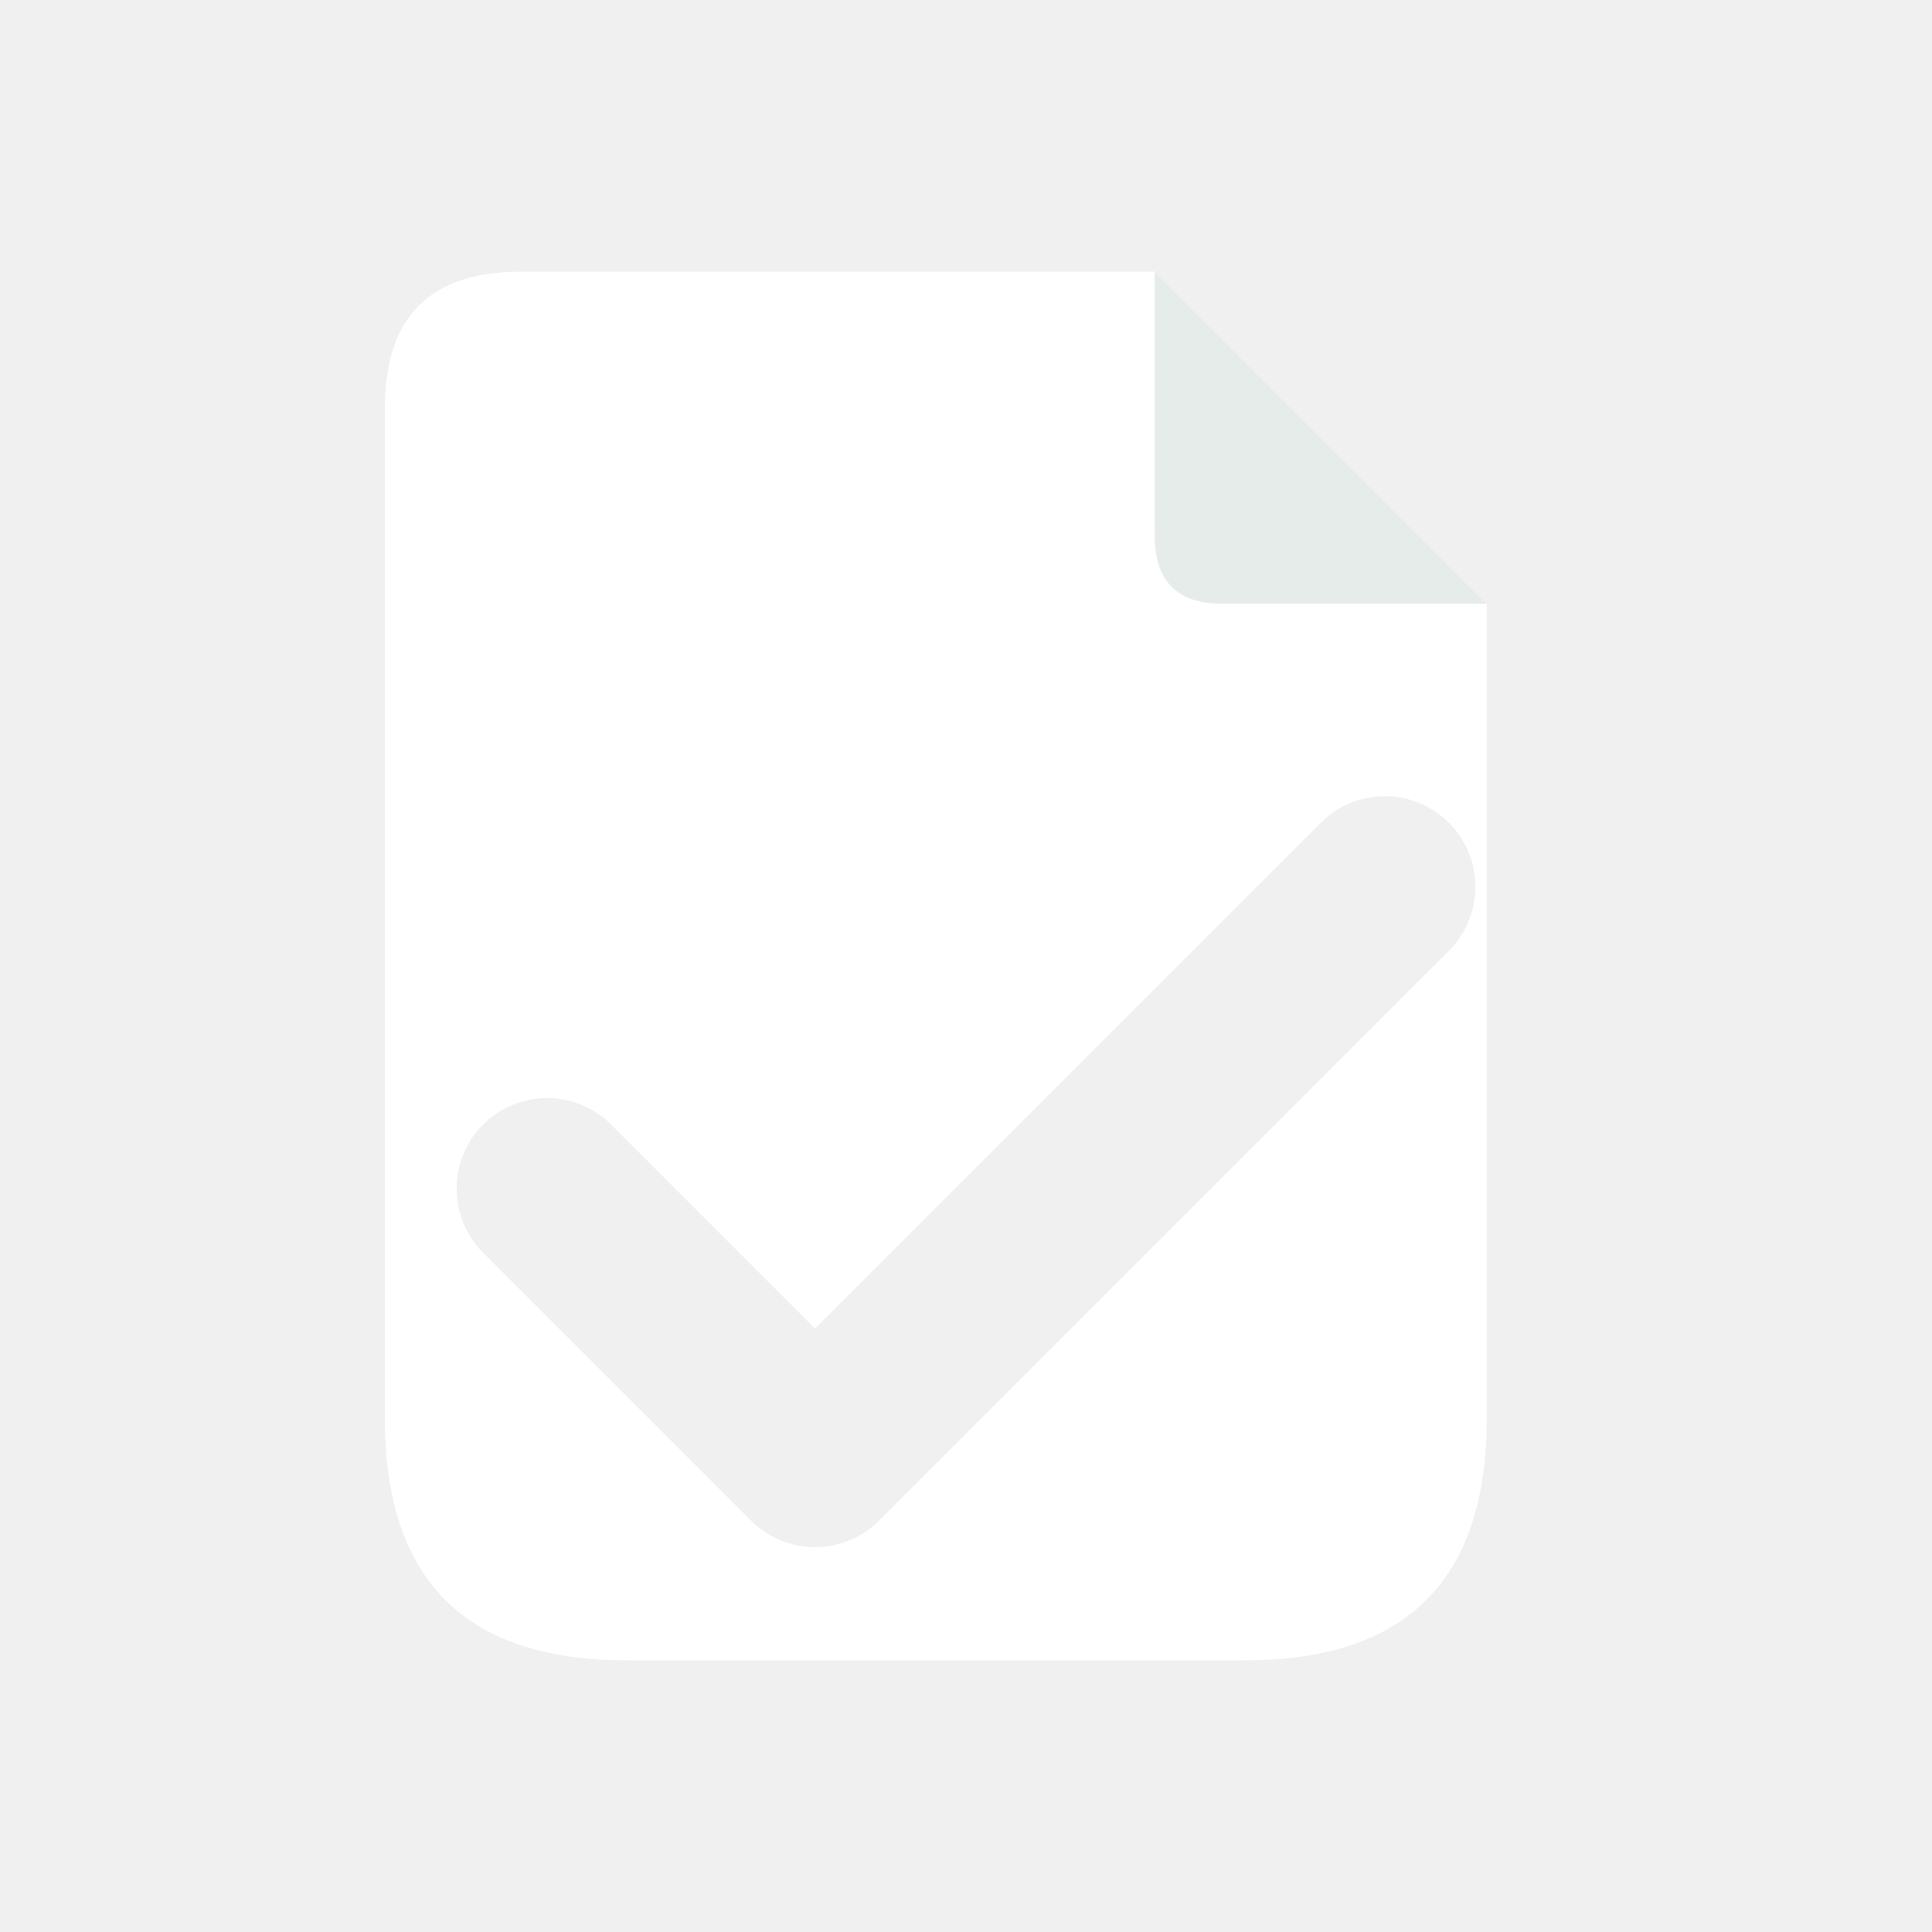
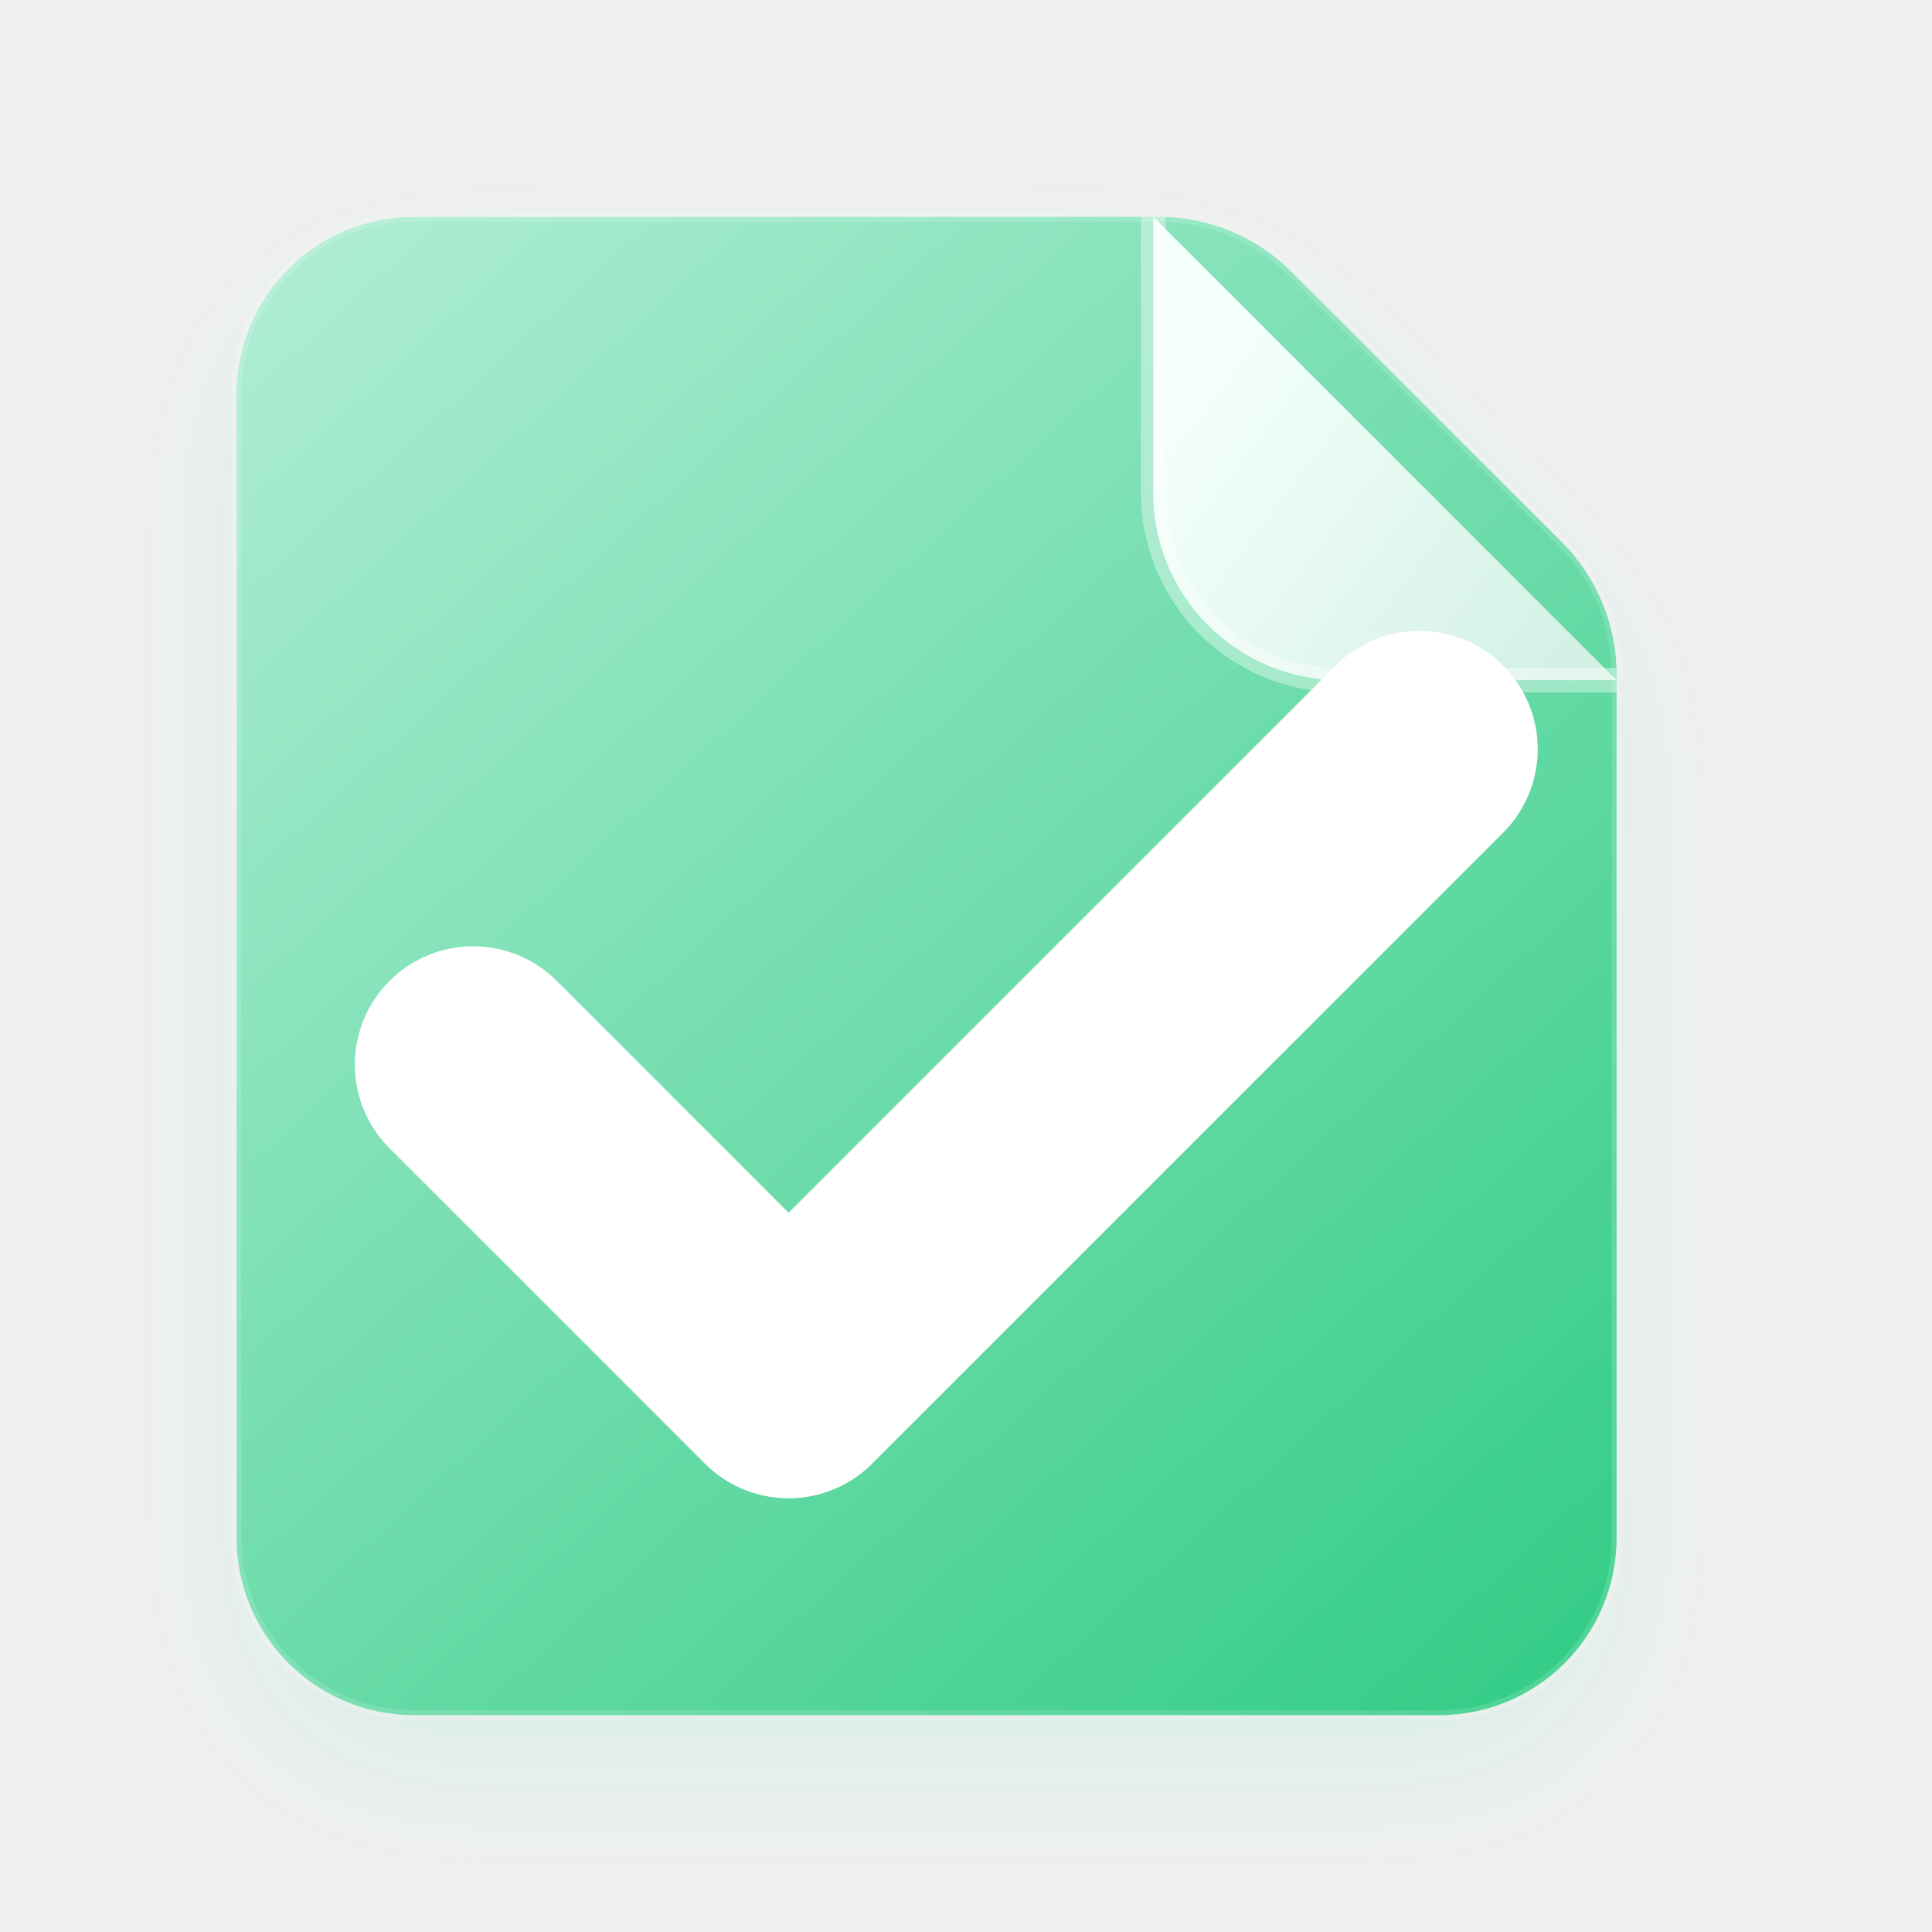
- <svg xmlns="http://www.w3.org/2000/svg" viewBox="0 0 512 512">
+ <svg xmlns="http://www.w3.org/2000/svg" width="196" height="196" viewBox="0 0 196 196" fill="none">
  <defs>
-     <mask id="check-cutout">
-       <rect width="512" height="512" fill="white" />
-       <path d="M145 315 L216 386 L367 235" fill="none" stroke="black" stroke-width="48" stroke-linecap="round" stroke-linejoin="round" />
-     </mask>
+     <linearGradient id="gDoc" x1="20" y1="16" x2="166" y2="176" gradientUnits="userSpaceOnUse">
+       <stop stop-color="#B6EFD9" />
+       <stop offset="1" stop-color="#2ECB82" />
+     </linearGradient>
+     <linearGradient id="gFold" x1="137" y1="19" x2="179" y2="51" gradientUnits="userSpaceOnUse">
+       <stop stop-color="#F4FFFB" />
+       <stop offset="1" stop-color="#CFEFE2" />
+     </linearGradient>
+     <filter id="shadow" x="-20%" y="-20%" width="140%" height="140%">
+       <feDropShadow dx="0" dy="6" stdDeviation="8" flood-color="#8fe2bf" flood-opacity="0.23" />
+     </filter>
  </defs>
-   <g mask="url(#check-cutout)">
-     <path d="M138 72 H306 L394 160 V376 Q394 440 330 440 H166 Q102 440 102 376 V108 Q102 72 138 72 Z" fill="white" />
-     <path d="M306 72 V142 Q306 160 324 160 H394 Z" fill="#DCE5E2" opacity="0.72" />
+   <rect width="196" height="196" rx="40" fill="none" fill-opacity="0" />
+   <g filter="url(#shadow)">
+     <path d="M42 22C32.059 22 24 30.059 24 40V156C24 165.941 32.059 174 42 174H146C155.941 174 164 165.941 164 156V68.426c0-5.041-2.001-9.876-5.563-13.442L131.016 27.563A19 19 0 0 0 117.574 22H42Z" fill="url(#gDoc)" />
+     <path d="M117 22v28c0 10.493 8.507 19 19 19h28" fill="url(#gFold)" />
+     <path d="M117 22v28c0 10.493 8.507 19 19 19h28" opacity="0.38" stroke="#FFFFFF" stroke-width="2.5" />
+     <path d="M42 22C32.059 22 24 30.059 24 40V156C24 165.941 32.059 174 42 174H146C155.941 174 164 165.941 164 156V68.426c0-5.041-2.001-9.876-5.563-13.442L131.016 27.563A19 19 0 0 0 117.574 22H42Z" stroke="rgba(255,255,255,0.14)" />
+     <path d="M48 108L80 140L144 76" stroke="#FFFFFF" stroke-width="24" stroke-linecap="round" stroke-linejoin="round" />
  </g>
</svg>
